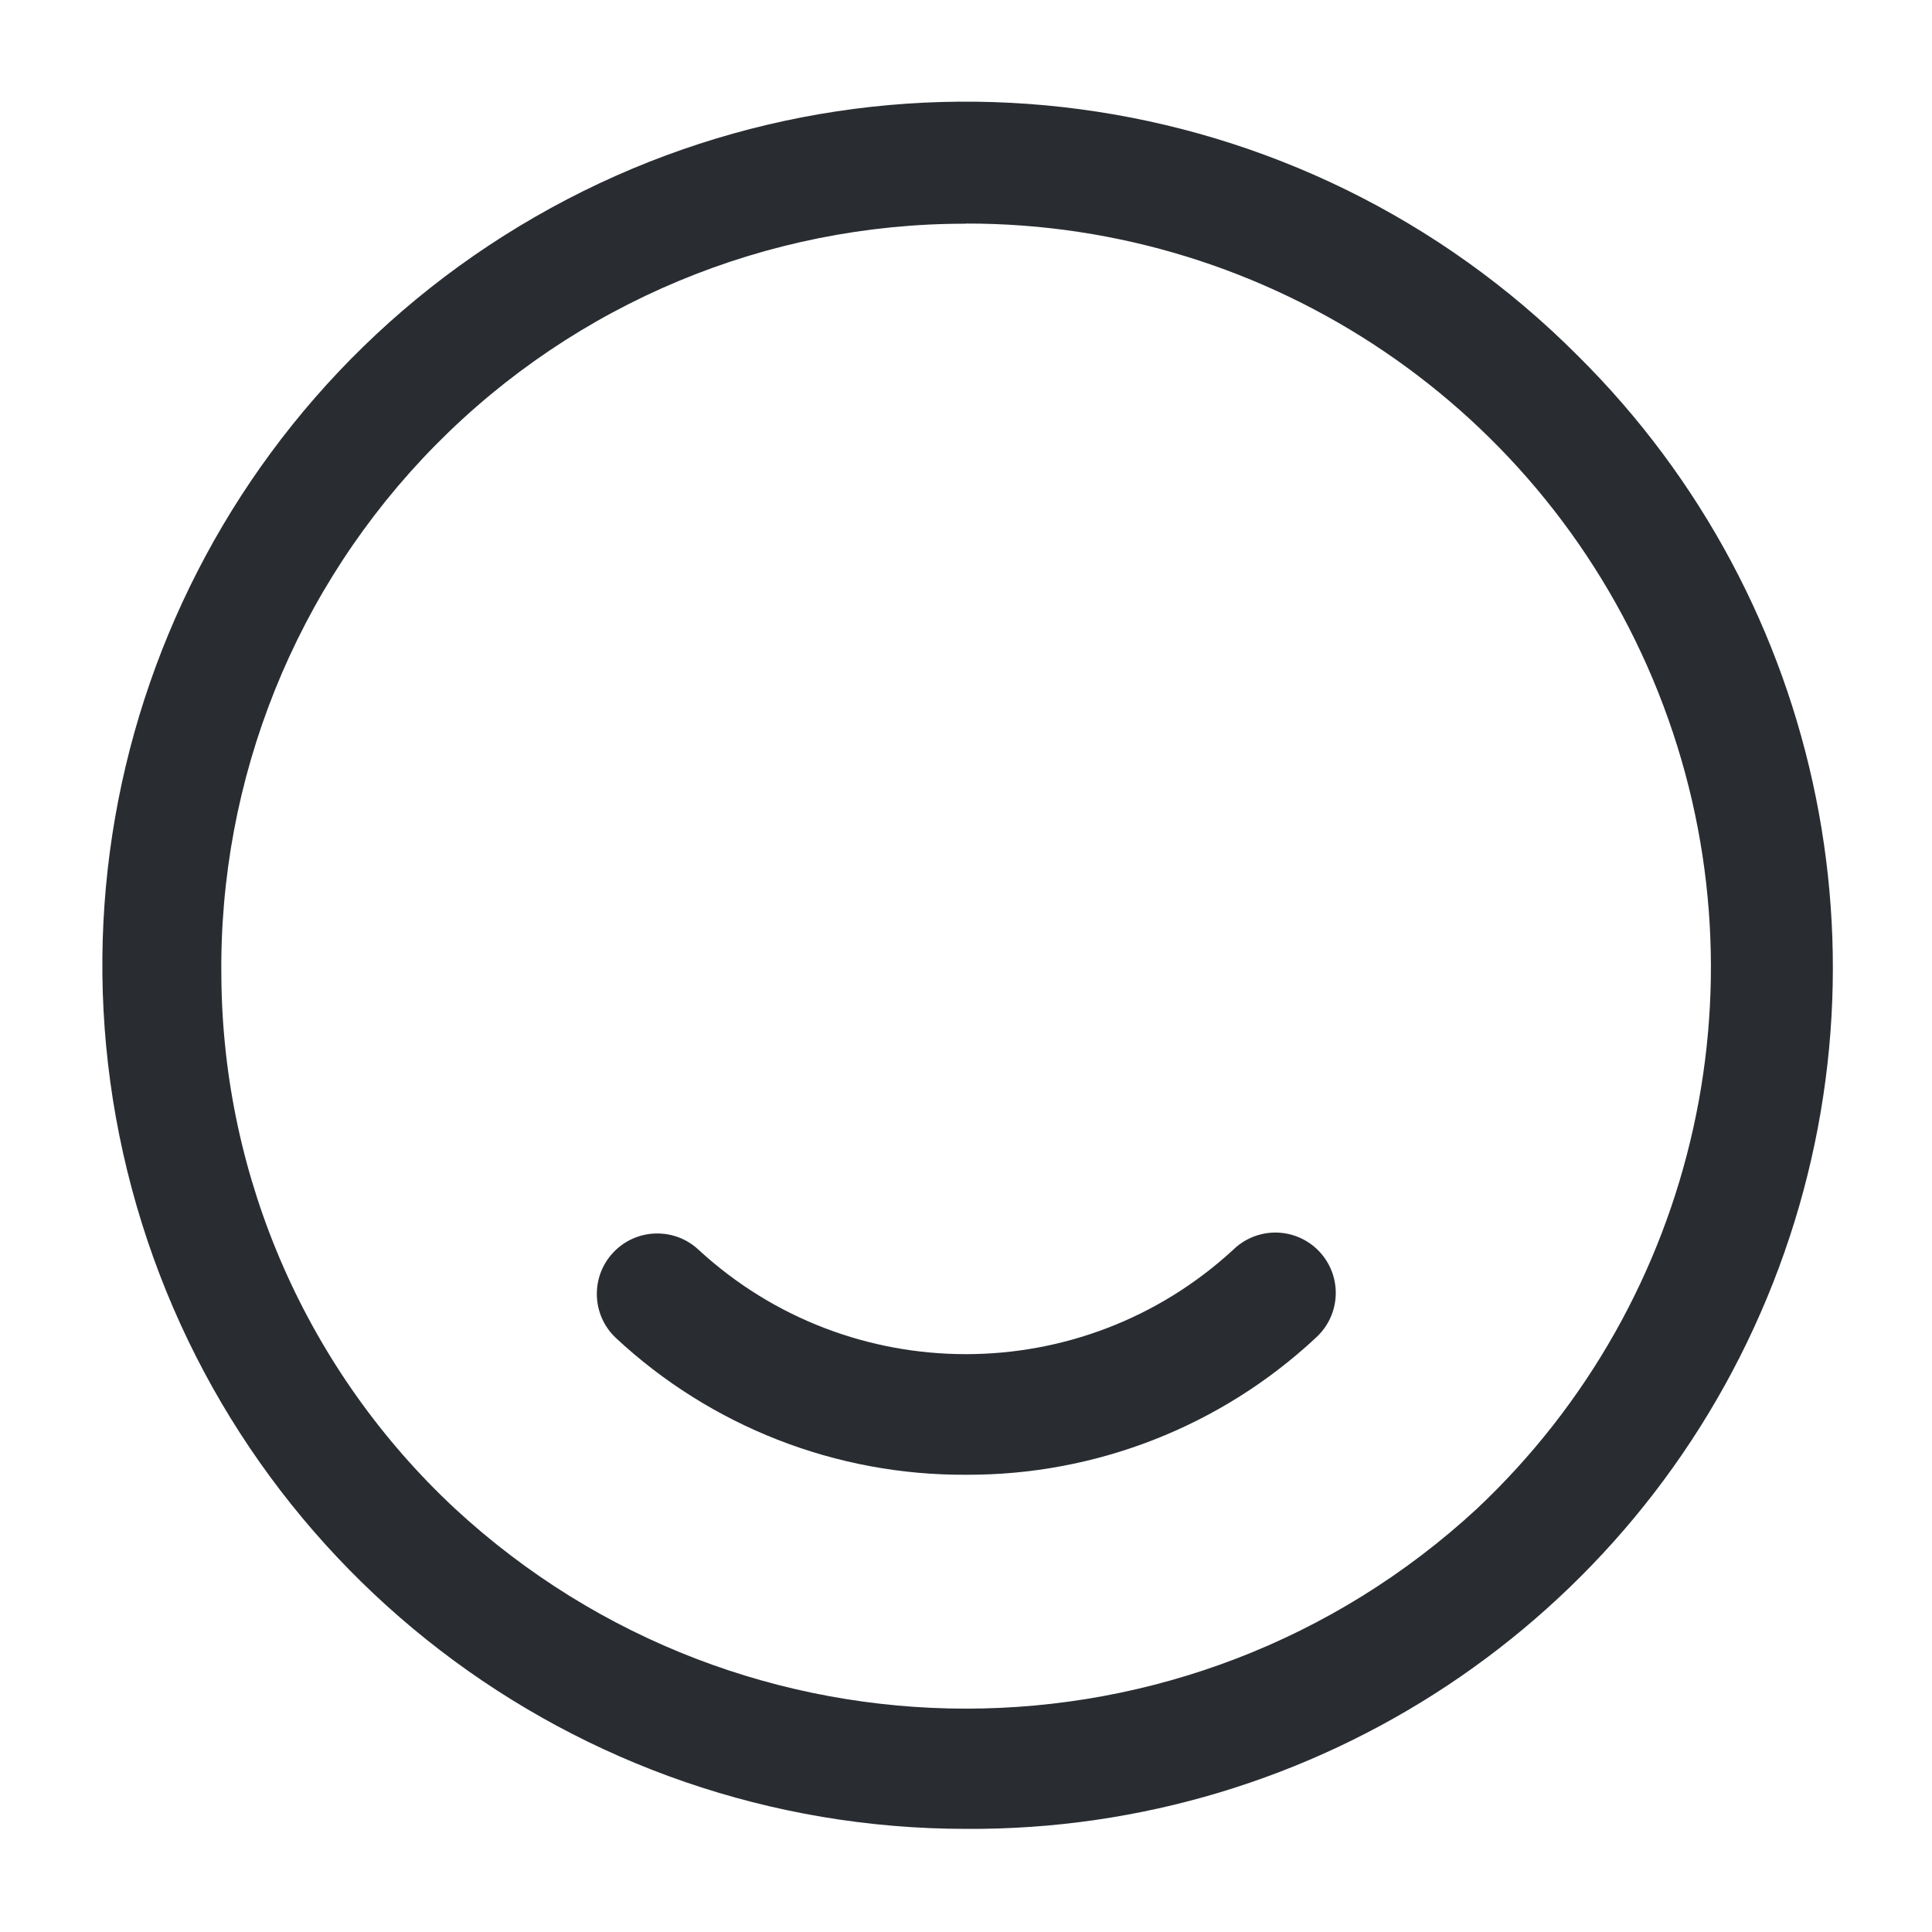
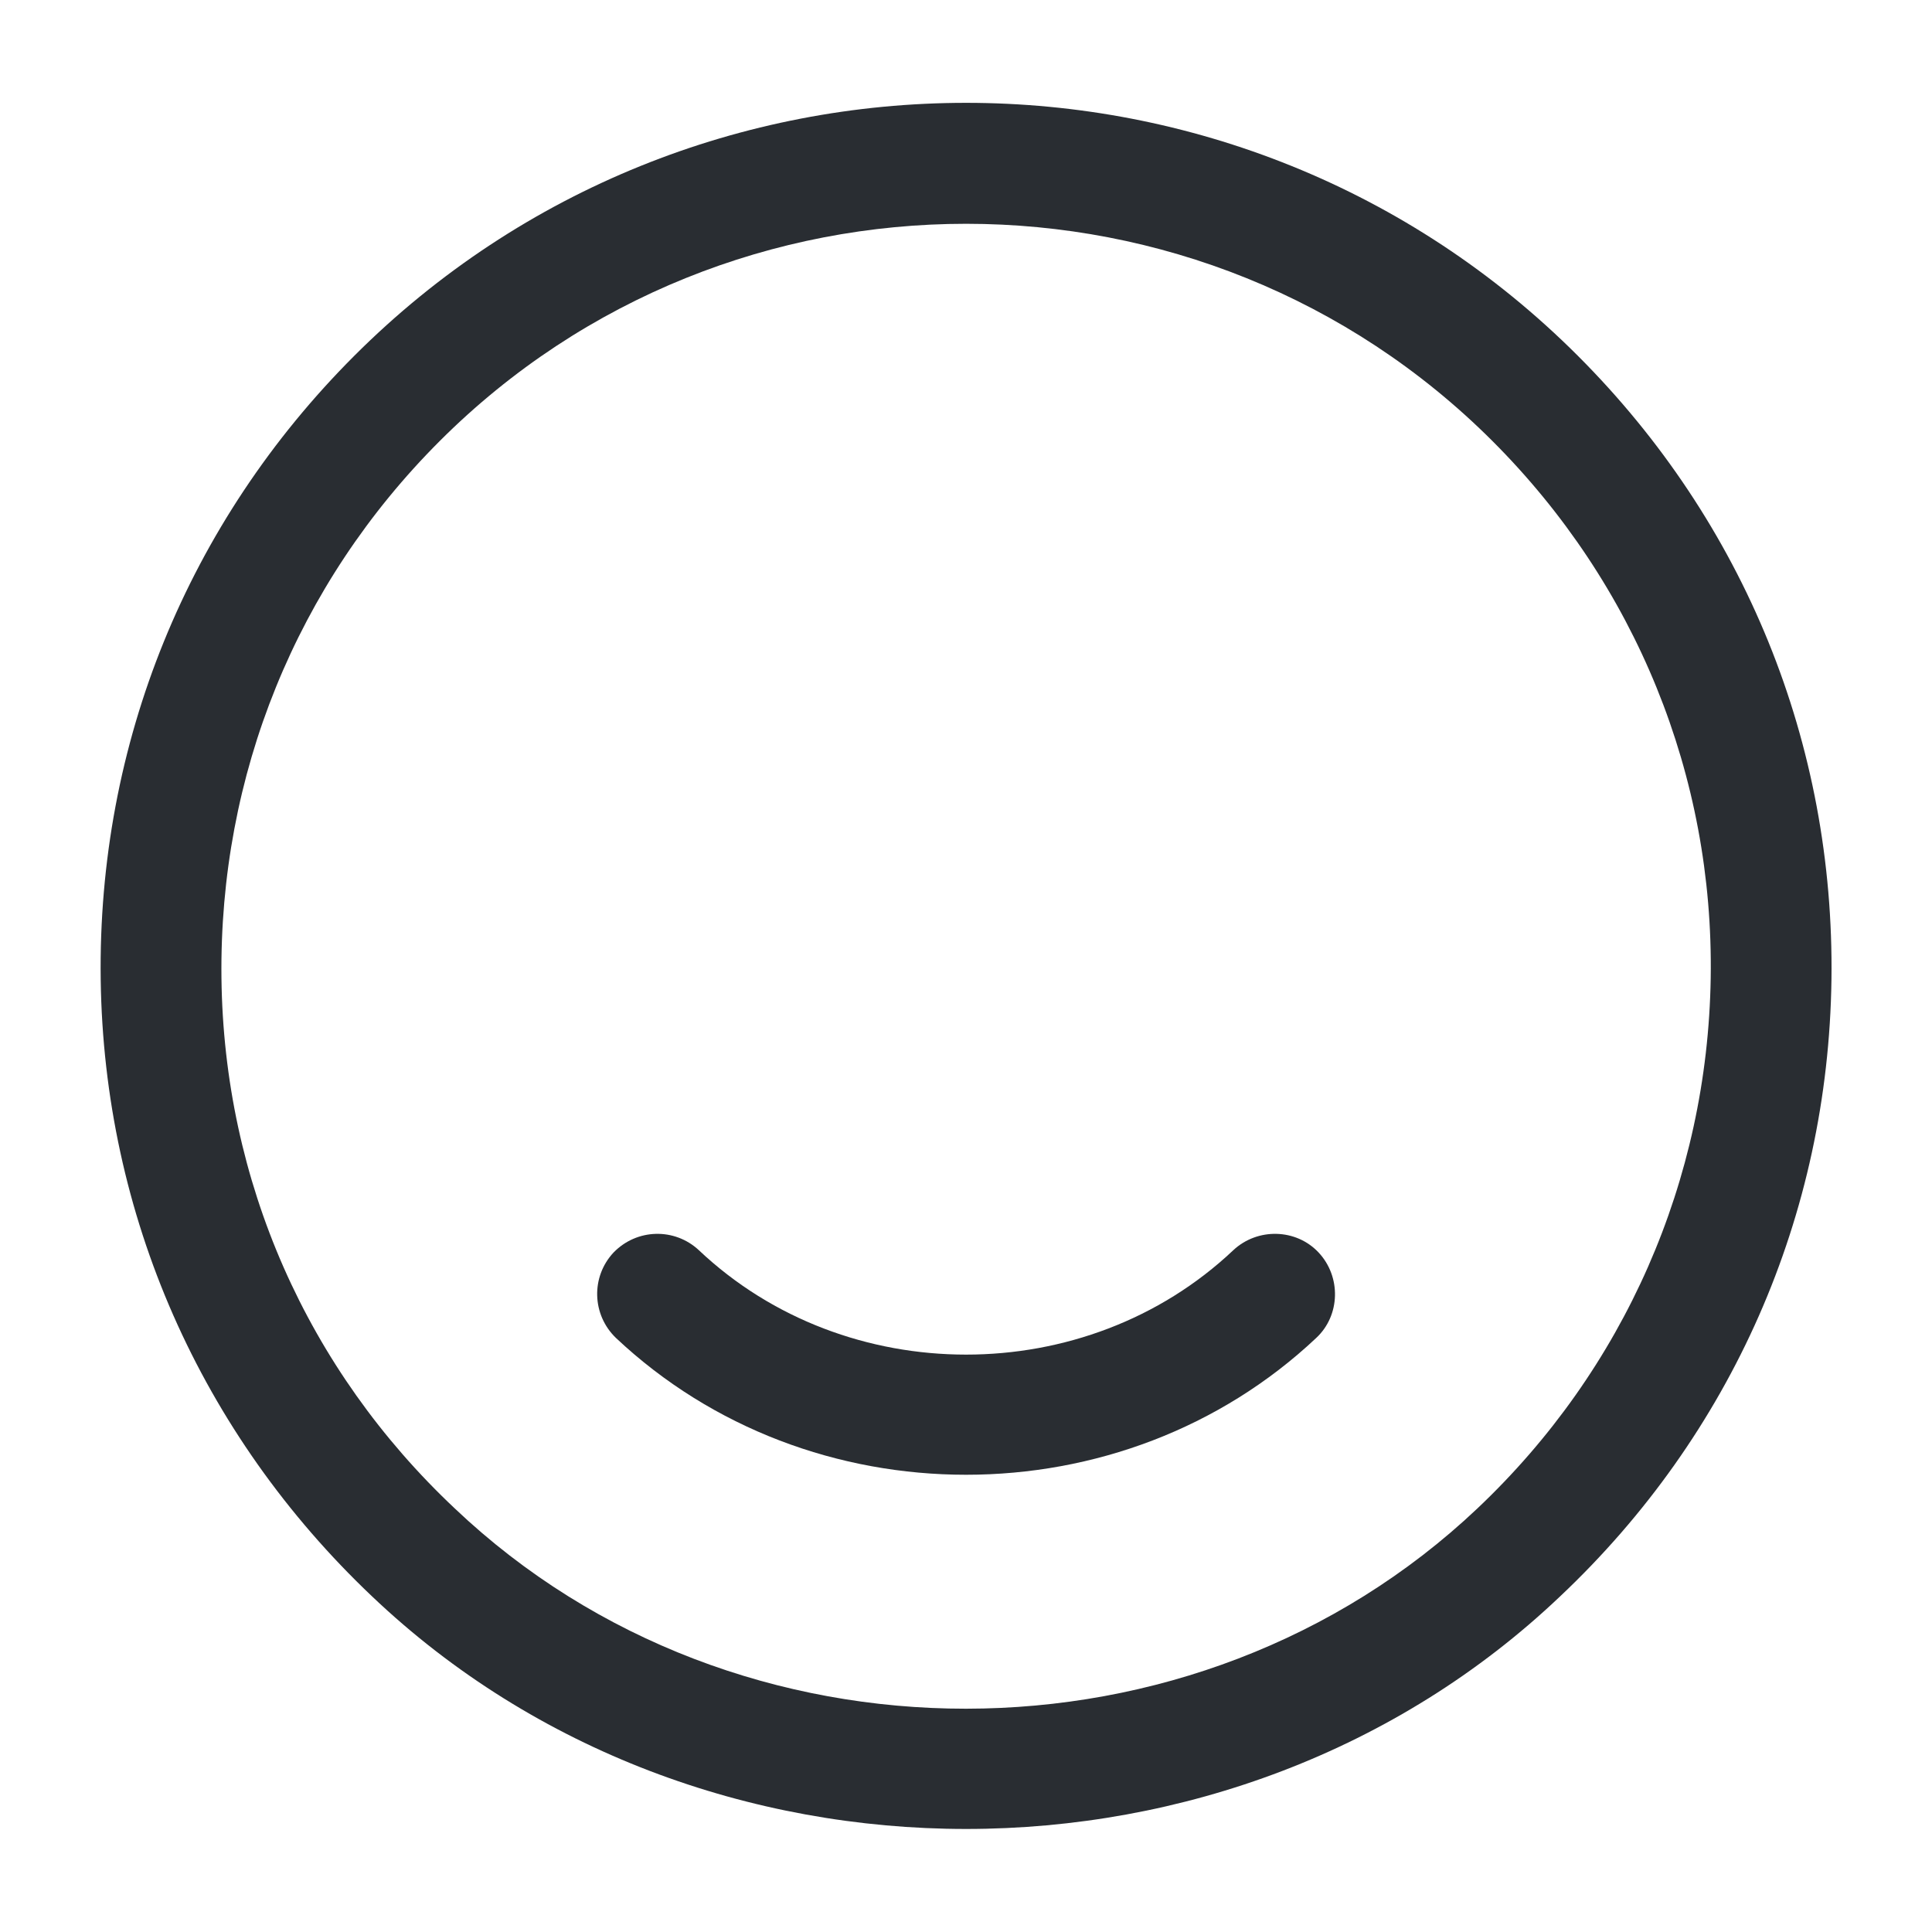
- <svg xmlns="http://www.w3.org/2000/svg" width="24" height="24" viewBox="0 0 24 24">
-   <g id="vuesax_outline_grammerly" data-name="vuesax/outline/grammerly" transform="translate(-748 -316)">
-     <g id="grammerly">
-       <path id="Vector" d="M10.751,21.442a10.728,10.728,0,1,1,7.6-18.3,10.7,10.7,0,0,1-7.6,18.3Zm0-19.94a9.237,9.237,0,0,0-9.25,9.37,9.12,9.12,0,0,0,2.9,6.59,9.352,9.352,0,0,0,12.7,0A9.238,9.238,0,0,0,10.751,1.5Z" transform="translate(749.249 317.277)" fill="#292d32" />
-       <path id="Vector-2" data-name="Vector" d="M4.583,2.993a6.329,6.329,0,0,1-4.35-1.7A.75.75,0,1,1,1.263.2,4.9,4.9,0,0,0,7.9.2a.75.75,0,1,1,1.03,1.09A6.329,6.329,0,0,1,4.583,2.993Z" transform="translate(755.417 331.327)" fill="#292d32" />
-       <path id="Vector-3" data-name="Vector" d="M0,0H24V24H0Z" transform="translate(772 340) rotate(180)" fill="none" opacity="0" />
-     </g>
-   </g>
+ <svg xmlns="http://www.w3.org/2000/svg" width="24" height="24" viewBox="0 0 24 24" fill="none">
+   <path d="M12.001 22.72C9.331 22.72 6.651 21.76 4.621 19.83C2.491 17.81 1.291 15.09 1.251 12.17C1.211 9.24 2.331 6.49 4.401 4.42C8.591 0.23 15.411 0.23 19.601 4.42C21.671 6.49 22.791 9.24 22.751 12.17C22.711 15.1 21.511 17.82 19.381 19.83C17.351 21.76 14.671 22.72 12.001 22.72ZM12.001 2.78C9.631 2.78 7.261 3.68 5.461 5.48C3.681 7.26 2.721 9.63 2.751 12.15C2.781 14.67 3.811 17.01 5.651 18.74C9.151 22.06 14.851 22.05 18.351 18.74C20.181 17.01 21.211 14.66 21.251 12.15C21.291 9.64 20.321 7.26 18.541 5.48C16.741 3.68 14.371 2.78 12.001 2.78Z" fill="#292D32" />
+   <path d="M12.001 18.32C10.421 18.32 8.851 17.75 7.651 16.62C7.351 16.33 7.341 15.86 7.621 15.56C7.911 15.26 8.381 15.25 8.681 15.53C10.511 17.26 13.491 17.26 15.321 15.53C15.621 15.25 16.101 15.26 16.381 15.56C16.661 15.86 16.651 16.34 16.351 16.62C15.151 17.75 13.581 18.32 12.001 18.32Z" fill="#292D32" />
</svg>
